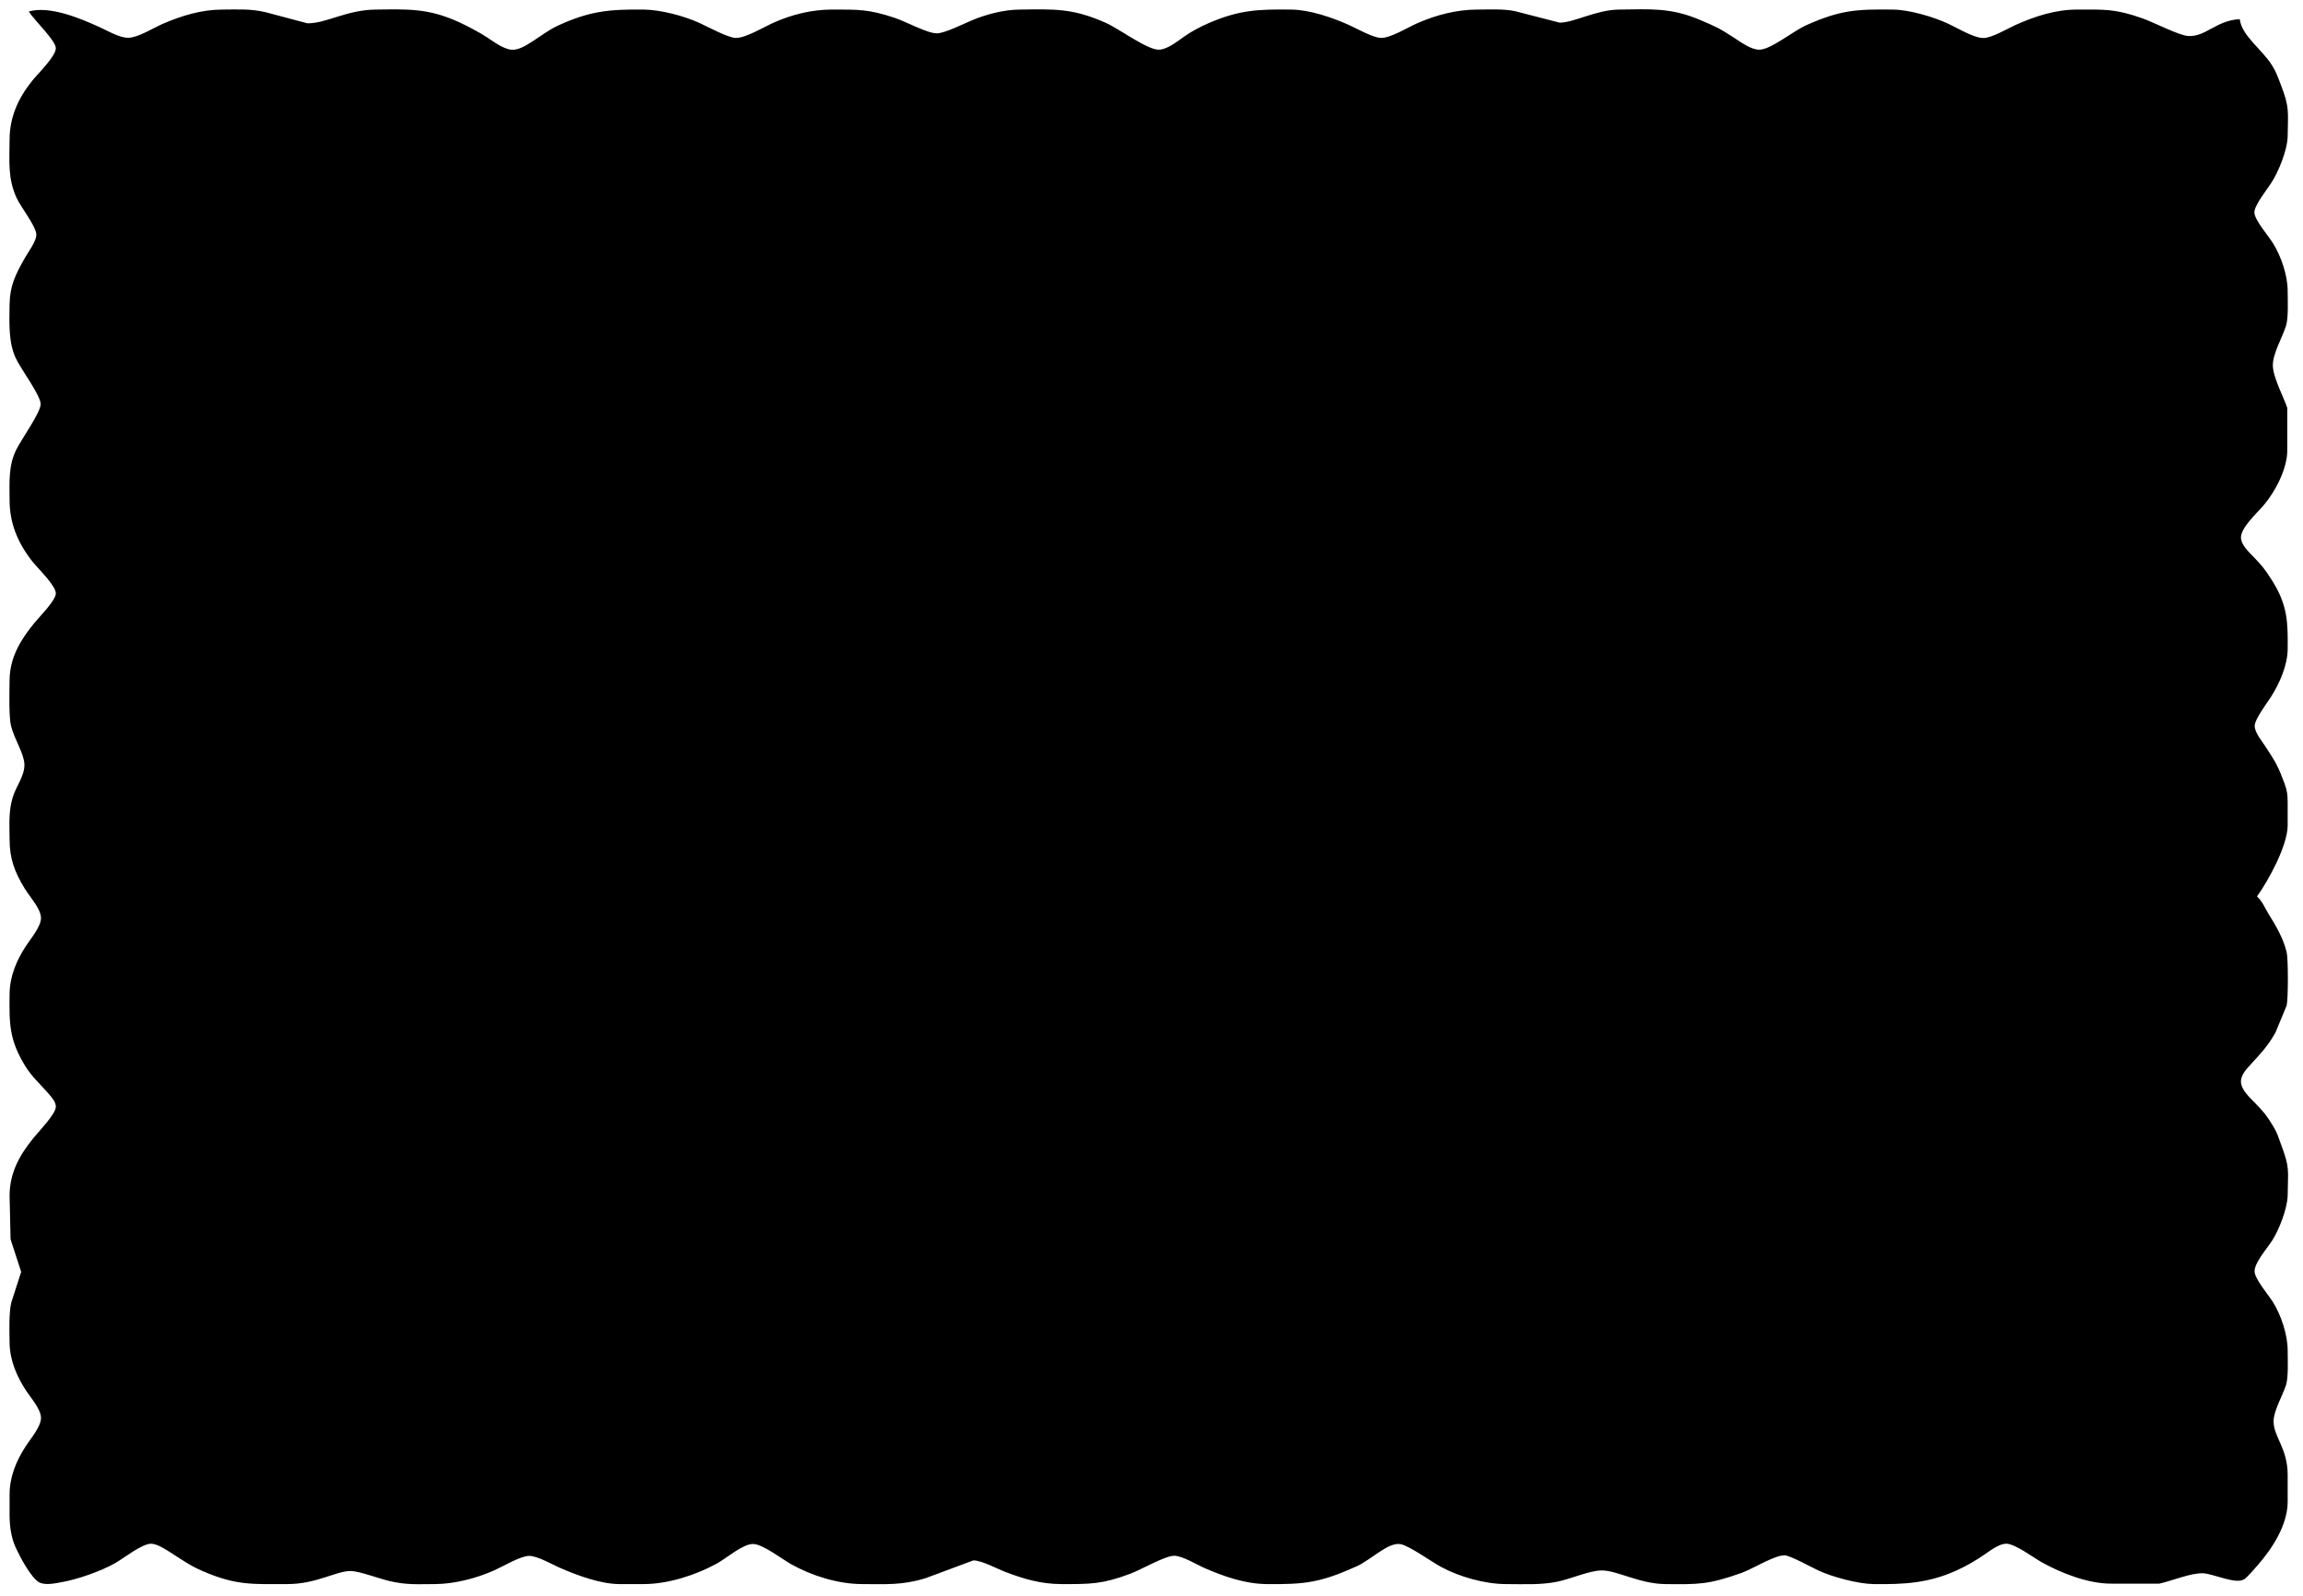
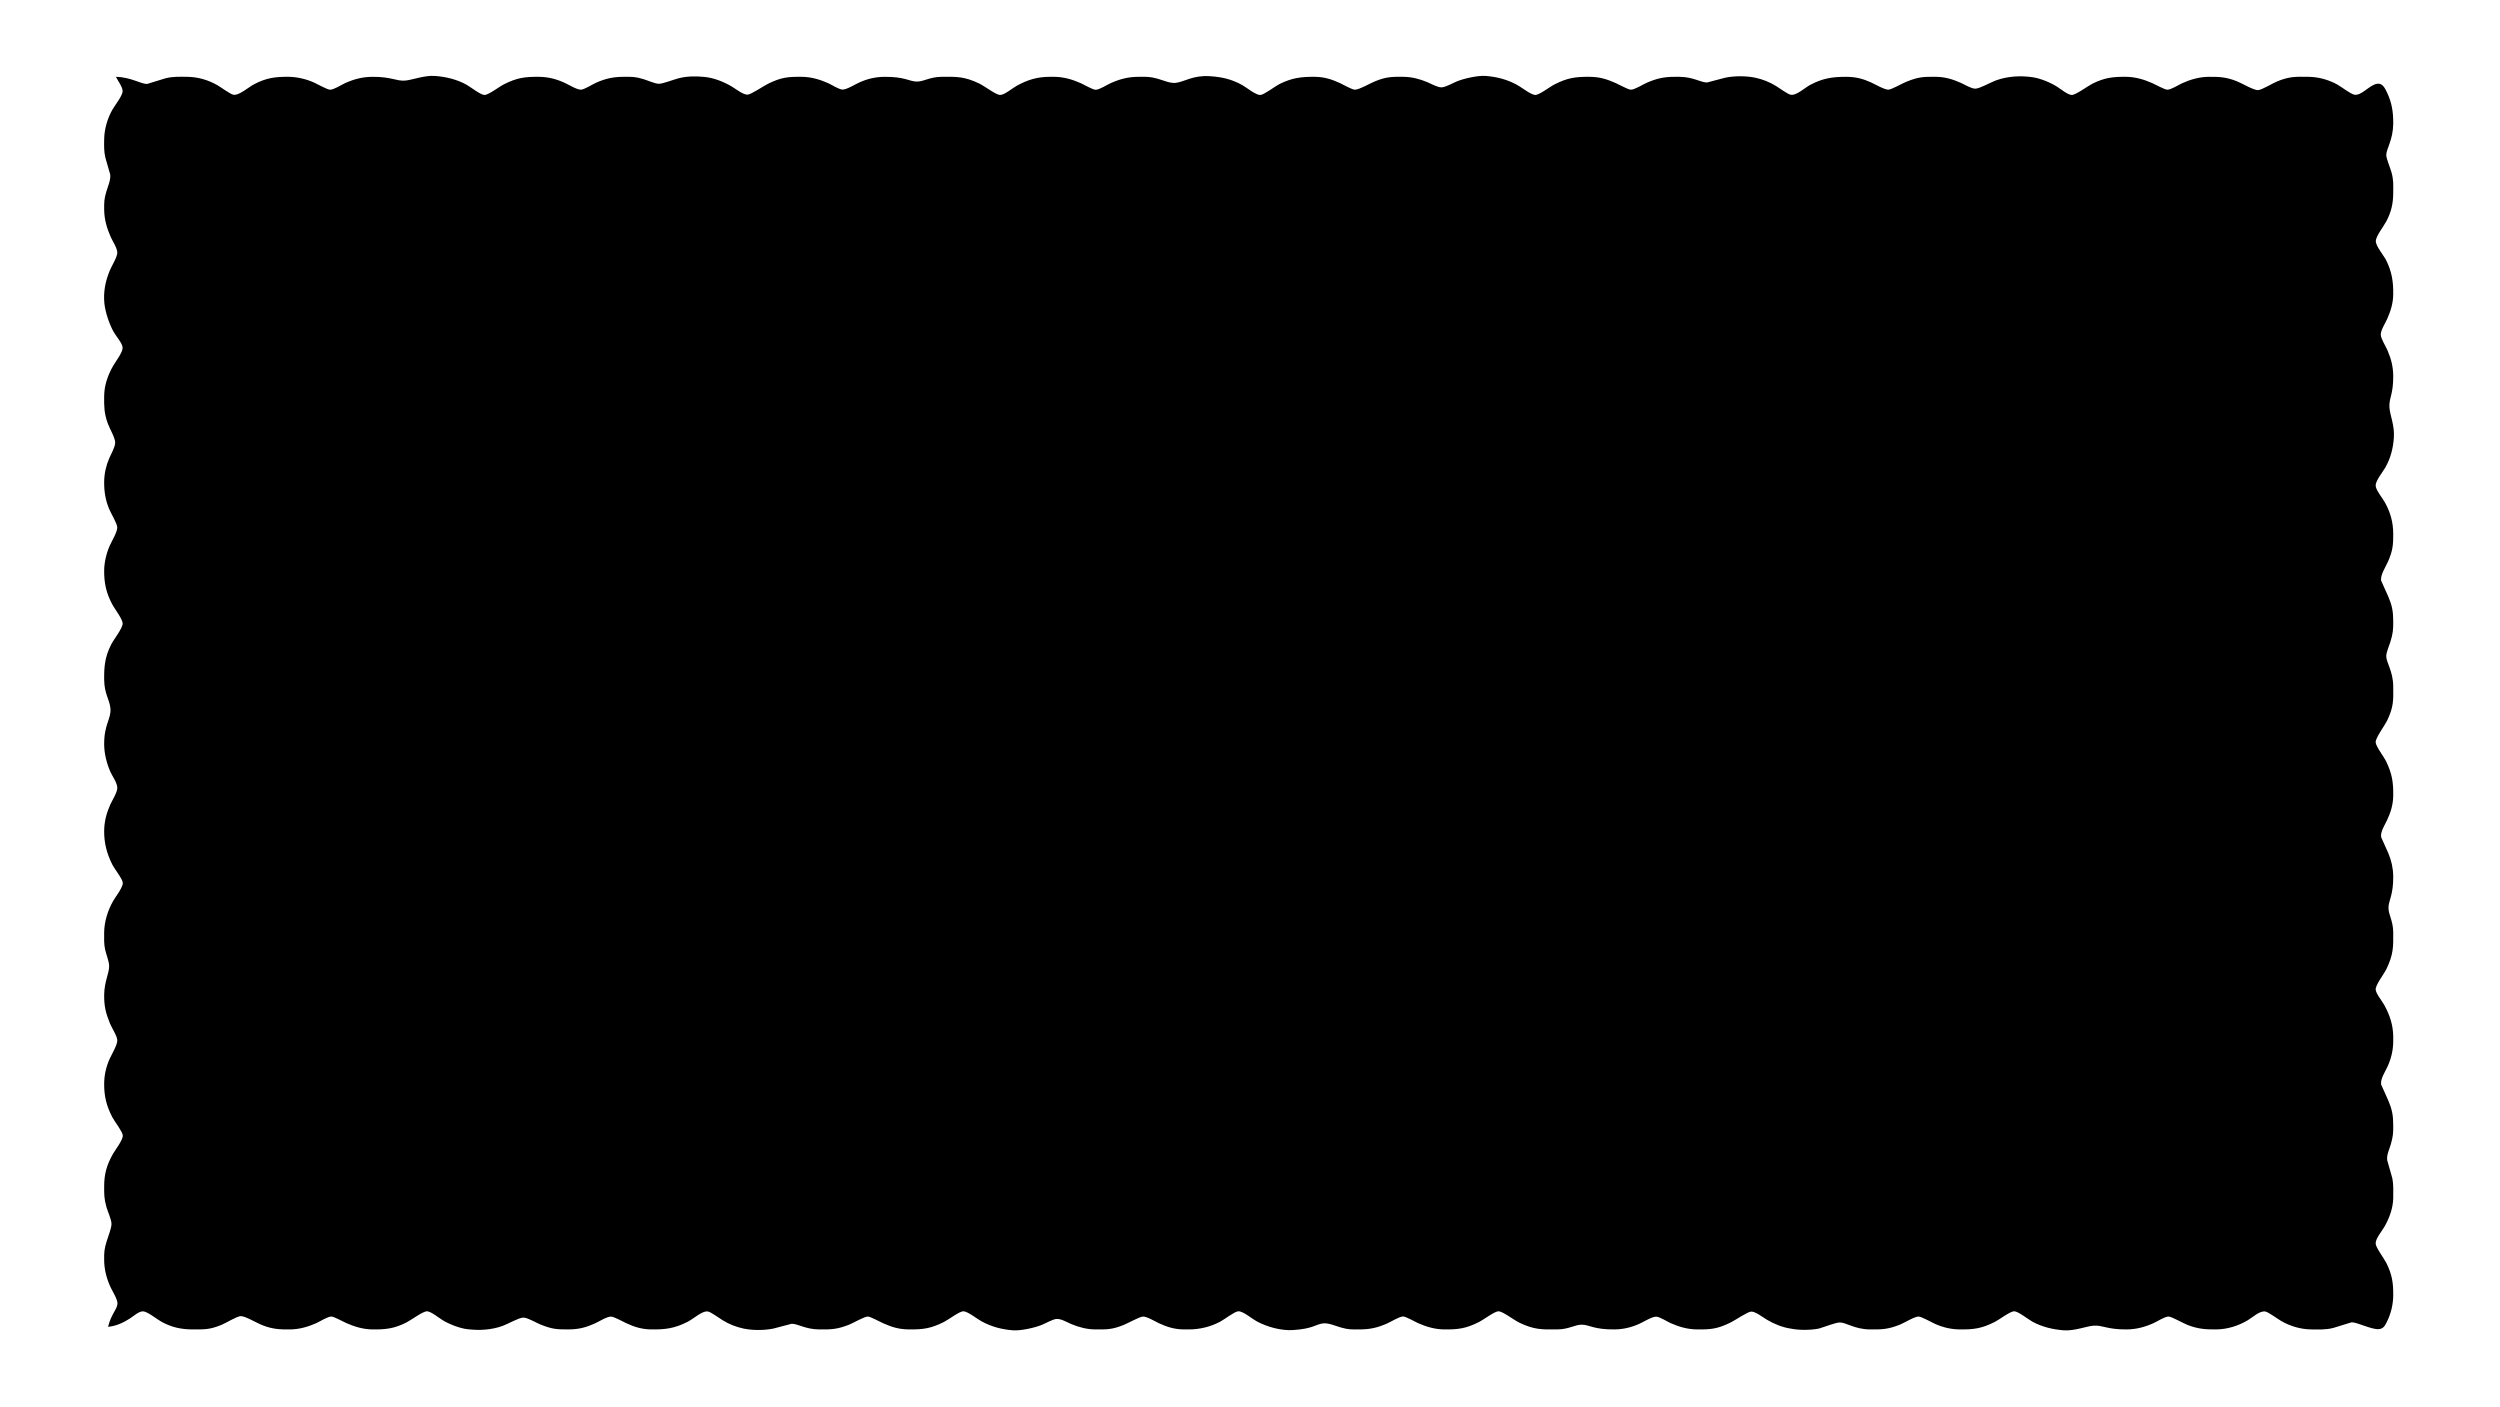
- <svg xmlns="http://www.w3.org/2000/svg" viewBox="0 0 1202 833">
-   <path id="Selection #1" d="M 15.00,6.00            C 18.05,10.79 28.77,20.81 29.13,25.00              29.47,29.03 19.71,38.56 16.94,42.00              9.49,51.22 5.02,61.10 5.00,73.00              4.98,83.85 3.95,92.77 8.51,103.00              10.89,108.33 18.96,118.17 18.97,122.58              18.98,126.04 14.56,131.81 12.78,135.00              8.12,143.34 5.12,149.18 5.00,159.00              4.90,168.05 4.30,178.65 8.23,187.00              10.98,192.85 21.22,206.37 21.22,211.00              21.22,215.35 11.05,229.49 8.37,235.00              4.32,243.32 4.99,252.04 5.00,261.00              5.02,273.27 9.27,283.36 16.79,293.00              19.64,296.64 29.47,305.97 29.13,310.00              28.81,313.76 20.77,321.79 18.13,325.00              10.79,333.91 5.14,343.13 5.00,355.00              4.94,360.56 4.56,374.28 5.76,379.00              7.54,386.06 12.58,393.48 12.74,399.00              12.91,405.08 8.51,410.27 6.72,416.00              4.37,423.56 4.99,430.19 5.00,438.00              5.02,448.38 7.58,455.17 12.97,464.00              15.41,468.00 21.16,474.24 21.39,479.00              21.62,483.65 15.78,490.32 13.33,494.17              8.43,501.85 5.11,509.79 5.00,519.00              4.82,534.60 4.78,543.00 13.35,556.83              16.67,562.20 21.36,566.31 25.41,571.04              26.99,572.89 29.32,575.41 29.13,578.00              28.84,581.84 20.27,590.68 17.55,594.01              10.20,603.04 5.14,612.08 5.00,624.00              5.00,624.00 5.52,647.00 5.52,647.00              5.52,647.00 11.05,664.00 11.05,664.00              11.05,664.00 5.90,680.00 5.90,680.00              4.58,685.51 4.93,695.06 5.00,701.00              5.11,710.03 8.69,718.51 13.61,726.00              16.02,729.68 21.17,735.48 21.39,740.00              21.62,744.65 15.78,751.32 13.33,755.17              8.43,762.85 5.11,770.79 5.00,780.00              5.00,780.00 5.00,791.00 5.00,791.00              5.03,796.77 5.80,802.70 8.22,808.00              10.35,812.64 16.02,823.43 20.32,826.03              23.34,827.76 28.69,826.66 32.00,826.03              40.39,824.61 52.61,820.29 60.00,816.13              64.57,813.55 74.20,805.78 79.00,805.94              82.15,806.04 86.37,808.86 89.00,810.52              95.19,814.42 99.07,817.35 106.00,820.32              123.37,827.80 131.94,827.03 150.00,827.00              165.29,826.98 175.29,820.18 183.00,820.18              187.33,820.18 197.75,824.11 203.00,825.35              212.39,827.56 217.57,827.01 227.00,827.00              237.11,826.98 248.77,823.95 258.00,819.82              262.55,817.78 271.53,812.41 276.00,812.29              280.30,812.16 287.82,816.57 292.00,818.41              300.97,822.36 313.17,826.88 323.00,827.00              323.00,827.00 336.00,827.00 336.00,827.00              348.63,826.98 362.96,822.39 374.00,816.37              379.05,813.62 387.66,806.03 393.00,806.06              398.11,806.09 408.06,813.91 413.00,816.67              423.87,822.74 437.52,826.98 450.00,827.00              462.43,827.02 470.74,827.69 483.00,823.96              483.00,823.96 508.00,814.65 508.00,814.65              512.37,814.61 520.51,819.08 525.00,820.77              534.80,824.46 543.44,826.98 554.00,827.00              569.12,827.02 575.35,827.09 590.00,821.58              595.72,819.42 608.30,812.07 613.00,812.22              617.36,812.36 624.69,816.91 629.00,818.77              639.12,823.15 649.85,826.87 661.00,827.00              681.21,827.23 689.21,826.20 708.00,817.76              715.76,814.27 724.52,804.97 731.00,806.16              735.61,807.01 746.89,815.19 752.00,817.97              761.67,823.24 774.99,826.98 786.00,827.00              795.02,827.01 804.13,827.55 813.00,825.72              819.88,824.29 829.70,819.88 836.00,819.88              844.01,819.88 855.72,826.84 869.00,827.00              886.72,827.20 891.85,827.26 909.00,821.15              914.75,819.11 926.61,811.64 931.59,812.01              934.73,812.25 945.43,818.23 949.00,819.88              956.53,823.35 969.71,826.90 978.00,827.00              993.67,827.18 1006.31,826.59 1021.00,819.97              1026.25,817.61 1031.27,814.68 1036.00,811.41              1038.90,809.41 1043.40,805.99 1047.00,805.92              1051.61,805.82 1061.49,813.33 1066.00,815.82              1076.26,821.48 1090.18,826.86 1102.00,826.77              1102.00,826.77 1127.00,826.77 1127.00,826.77              1133.56,825.35 1143.77,821.00 1150.00,821.38              1155.55,821.71 1167.18,827.41 1171.42,824.41              1173.11,823.23 1176.83,818.90 1178.33,817.17              1186.09,808.25 1193.94,796.22 1194.00,784.00              1194.00,784.00 1194.00,770.00 1194.00,770.00              1193.98,755.99 1186.65,750.24 1186.65,742.00              1186.65,736.44 1191.52,728.34 1193.16,723.00              1194.44,718.88 1194.01,709.69 1194.00,705.00              1193.99,696.97 1190.68,686.86 1186.45,680.00              1184.02,676.06 1177.08,668.03 1176.74,664.00              1176.37,659.61 1183.14,651.87 1185.69,648.00              1189.46,642.28 1193.91,630.83 1194.00,624.00              1194.16,610.23 1195.21,609.98 1190.37,597.00              1188.94,593.18 1188.68,591.68 1186.46,588.00              1183.14,582.52 1181.58,580.52 1177.13,576.00              1174.58,573.42 1170.51,569.63 1169.76,566.00              1168.89,561.81 1172.22,558.39 1174.81,555.58              1180.00,549.94 1183.88,545.84 1187.65,539.00              1187.65,539.00 1193.45,525.00 1193.45,525.00              1194.32,521.51 1194.32,500.49 1193.45,497.00              1191.65,489.74 1187.83,483.24 1183.95,477.00              1181.61,473.24 1181.31,471.32 1178.00,468.00              1184.13,459.43 1193.87,441.56 1194.00,431.00              1194.00,431.00 1194.00,419.00 1194.00,419.00              1193.95,414.89 1193.78,412.92 1192.34,409.00              1189.05,400.04 1187.73,397.92 1182.58,390.00              1180.71,387.13 1176.78,382.39 1176.78,379.00              1176.78,375.51 1183.03,367.30 1185.17,364.00              1189.69,356.99 1193.90,347.41 1194.00,339.00              1194.17,324.60 1193.91,315.79 1185.82,303.00              1181.93,296.87 1180.74,295.48 1175.75,290.27              1173.37,287.79 1169.96,284.64 1169.63,281.00              1169.15,275.81 1178.15,267.68 1181.53,263.72              1187.60,256.57 1193.88,244.50 1193.79,235.00              1193.79,235.00 1193.79,213.00 1193.79,213.00              1192.62,208.89 1186.44,197.39 1186.26,191.00              1186.09,184.75 1191.30,176.06 1193.16,170.00              1194.44,165.86 1194.01,156.71 1194.00,152.00              1193.99,143.78 1190.69,134.03 1186.35,127.00              1183.99,123.20 1176.81,114.95 1176.62,111.00              1176.44,107.49 1182.94,99.24 1185.12,96.00              1189.16,89.96 1193.91,78.27 1194.00,71.00              1194.15,58.17 1195.08,56.17 1190.34,44.00              1188.87,40.21 1188.00,37.51 1185.77,34.00              1180.35,25.48 1170.00,18.66 1169.00,10.00              1156.63,10.61 1151.18,19.45 1142.00,18.78              1136.98,18.41 1124.23,11.68 1118.00,9.50              1103.74,4.53 1098.55,4.98 1084.00,5.00              1072.81,5.02 1062.14,8.48 1052.00,13.02              1047.61,14.99 1039.45,19.95 1035.00,19.84              1029.99,19.72 1021.66,14.65 1017.00,12.46              1009.23,8.81 996.59,5.10 988.00,5.00              969.14,4.78 960.75,5.16 943.00,13.04              935.63,16.31 924.03,26.14 918.00,25.94              913.69,25.80 908.54,21.97 905.00,19.67              897.23,14.61 895.39,13.83 887.00,10.28              871.82,3.86 860.97,4.82 845.00,5.00              832.94,5.15 821.45,11.87 814.00,11.82              814.00,11.82 791.00,5.89 791.00,5.89              785.02,4.54 777.25,4.99 771.00,5.00              760.31,5.02 749.77,7.77 740.00,12.00              735.07,14.13 726.00,19.79 721.00,19.79              716.61,19.79 708.31,14.96 704.00,13.02              695.24,9.10 683.63,5.12 674.00,5.00              657.06,4.81 647.06,5.07 631.00,12.00              626.62,13.89 621.88,16.38 618.00,19.13              614.57,21.57 609.29,25.77 605.00,25.94              598.88,26.19 584.36,15.12 577.00,11.86              559.63,4.18 550.26,4.79 532.00,5.00              523.84,5.10 514.48,7.52 507.00,10.72              502.77,12.53 493.04,17.37 489.00,17.40              483.99,17.43 472.92,11.31 467.00,9.33              453.28,4.76 447.98,4.98 434.00,5.00              423.70,5.02 413.40,7.56 404.00,11.73              398.86,14.01 389.14,19.92 384.00,19.80              379.88,19.71 369.31,13.91 365.00,11.95              356.94,8.28 344.87,5.11 336.00,5.00              318.09,4.79 307.65,5.74 291.00,13.47              282.30,17.52 273.54,26.50 267.00,25.97              262.75,25.62 257.50,21.67 254.00,19.36              250.17,16.84 243.24,13.22 239.00,11.31              223.29,4.23 212.59,4.81 196.00,5.00              180.80,5.18 170.24,12.29 160.42,12.16              160.42,12.16 139.00,6.47 139.00,6.47              130.90,4.46 124.24,4.99 116.00,5.00              105.29,5.02 94.77,8.18 85.00,12.42              79.95,14.62 72.10,19.63 67.00,19.72              62.44,19.81 56.20,16.09 52.00,14.18              41.95,9.60 26.03,2.87 15.00,6.00 Z" />
+ <svg xmlns="http://www.w3.org/2000/svg" viewBox="0 0 1920 1080">
+   <path id="Selection" d="M 89.00,59.00            C 90.49,61.91 94.25,67.03 94.19,70.00              94.12,73.51 88.42,80.63 86.46,84.00              82.55,90.76 80.10,99.19 80.00,107.00              79.95,111.79 79.78,116.31 80.90,121.00              80.90,121.00 84.64,134.00 84.64,134.00              85.14,138.22 82.92,142.94 81.72,147.00              80.00,152.79 79.94,155.04 80.00,161.00              80.09,168.51 82.01,175.16 85.04,182.00              86.55,185.41 90.04,190.47 90.09,194.00              90.13,197.40 85.74,204.21 84.21,208.00              80.91,216.14 79.29,224.19 80.17,233.00              80.84,239.70 84.01,249.16 87.34,255.00              89.17,258.22 94.06,263.72 94.18,267.00              94.31,270.59 88.81,277.60 86.87,281.00              82.86,288.03 80.10,295.85 80.00,304.00              79.91,312.12 79.92,317.15 82.70,325.00              84.16,329.12 88.55,336.38 88.46,340.00              88.38,343.46 85.29,348.69 83.87,352.00              81.40,357.78 80.07,363.72 80.00,370.00              79.92,377.44 80.97,384.09 83.87,391.00              85.32,394.43 89.94,402.04 90.06,405.00              90.20,408.41 85.85,415.56 84.31,419.00              81.77,424.68 80.07,431.78 80.00,438.00              79.89,447.65 81.58,455.40 86.12,464.00              88.10,467.75 94.26,475.48 94.19,479.00              94.12,482.60 87.36,491.08 85.37,495.00              80.60,504.41 79.88,511.72 80.00,522.00              80.13,532.96 84.16,537.24 84.80,544.00              85.58,552.10 79.82,556.09 80.00,572.00              80.08,578.89 82.04,586.73 84.90,593.00              86.49,596.49 90.03,601.25 90.09,605.00              90.14,608.58 86.24,614.47 84.67,618.00              81.79,624.45 80.08,630.91 80.00,638.00              79.90,647.37 82.02,655.62 86.27,664.00              88.12,667.64 94.12,675.03 94.30,678.00              94.51,681.46 88.77,688.67 86.87,692.00              82.80,699.14 80.10,707.75 80.00,716.00              79.95,720.26 79.78,724.83 80.67,729.00              81.53,733.07 83.79,738.19 83.82,742.00              83.86,747.45 80.12,753.91 80.00,764.00              79.91,772.67 81.16,777.94 84.45,786.00              85.94,789.64 90.01,795.62 90.08,799.00              90.16,802.46 85.88,809.53 84.31,813.00              81.57,819.08 80.08,825.33 80.00,832.00              79.89,841.75 81.74,849.32 86.26,858.00              88.10,861.52 94.13,869.10 94.30,872.00              94.51,875.46 88.77,882.67 86.87,886.00              82.12,894.32 80.01,901.44 80.00,911.00              79.99,917.43 79.96,920.64 81.75,927.00              82.80,930.76 85.62,936.57 85.63,940.00              85.64,943.13 83.05,949.69 82.02,953.00              80.06,959.34 79.93,961.44 80.00,968.00              80.09,975.38 81.99,982.33 85.12,989.00              86.58,992.11 90.25,997.79 90.22,1001.00              90.19,1005.33 85.29,1009.25 83.00,1019.00              89.22,1018.43 94.77,1015.82 100.00,1012.45              102.74,1010.70 106.71,1006.91 110.00,1007.12              113.36,1007.34 120.59,1013.22 124.00,1015.10              131.81,1019.40 139.18,1020.99 148.00,1021.00              157.29,1021.01 161.06,1021.16 170.00,1017.55              173.81,1016.01 181.96,1010.80 185.00,1010.78              188.26,1010.75 197.25,1016.04 201.00,1017.55              209.02,1020.78 214.55,1021.10 223.00,1021.00              229.93,1020.91 236.70,1018.96 243.00,1016.14              245.95,1014.81 251.74,1010.98 254.58,1011.11              256.65,1011.21 263.56,1015.06 266.00,1016.14              272.40,1018.96 278.97,1020.91 286.00,1021.00              296.17,1021.12 302.70,1020.38 312.00,1015.73              315.71,1013.87 324.92,1006.93 328.00,1007.07              331.08,1007.22 337.07,1012.14 340.00,1013.93              344.99,1016.99 353.17,1020.18 359.00,1020.83              368.26,1021.87 377.16,1021.46 386.00,1018.30              390.16,1016.82 398.60,1011.87 402.00,1011.91              405.30,1011.96 411.49,1015.76 415.00,1017.18              423.59,1020.64 426.94,1021.01 436.00,1021.00              444.25,1020.99 449.43,1019.71 457.00,1016.33              460.10,1014.95 466.39,1010.91 469.42,1011.15              471.80,1011.33 478.46,1015.03 481.00,1016.22              487.20,1019.13 493.12,1020.92 500.00,1021.00              510.99,1021.13 517.95,1020.26 528.00,1015.19              533.02,1012.66 539.55,1006.19 544.00,1007.30              546.27,1007.87 552.55,1012.43 555.00,1013.94              559.95,1016.99 565.31,1019.12 571.00,1020.33              577.87,1021.79 587.13,1021.79 594.00,1020.33              594.00,1020.33 608.00,1016.65 608.00,1016.65              612.83,1016.65 618.50,1020.87 629.00,1021.00              638.44,1021.11 642.98,1020.92 652.00,1017.39              655.44,1016.04 663.98,1010.99 666.58,1011.11              668.64,1011.21 675.57,1015.06 678.00,1016.14              685.01,1019.24 690.27,1020.91 698.00,1021.00              708.97,1021.12 715.03,1020.26 725.00,1015.24              728.74,1013.36 736.92,1006.95 740.00,1007.07              743.28,1007.20 750.51,1013.00 754.00,1014.88              761.66,1019.00 769.34,1021.02 778.00,1021.68              783.92,1022.13 794.45,1019.79 800.00,1017.55              802.93,1016.37 808.29,1013.35 811.00,1013.00              814.74,1012.50 819.46,1015.54 823.00,1016.99              828.85,1019.37 834.66,1020.92 841.00,1021.00              850.12,1021.10 854.29,1021.07 863.00,1017.55              866.38,1016.18 874.98,1011.37 877.72,1011.13              880.58,1010.88 887.14,1014.88 890.00,1016.22              896.20,1019.13 902.12,1020.92 909.00,1021.00              909.00,1021.00 913.00,1021.00 913.00,1021.00              921.29,1020.99 929.63,1019.01 937.00,1015.11              940.47,1013.28 948.08,1007.25 951.00,1007.07              954.56,1006.84 961.42,1012.72 965.00,1014.69              972.92,1019.04 983.92,1022.07 993.00,1021.49              1008.63,1020.49 1010.33,1017.08 1016.00,1016.37              1020.29,1015.83 1025.76,1018.38 1030.00,1019.57              1035.85,1021.21 1038.09,1021.01 1044.00,1021.00              1052.04,1020.99 1057.58,1019.75 1065.00,1016.57              1068.12,1015.24 1074.80,1011.01 1077.58,1011.06              1079.84,1011.10 1086.37,1014.97 1089.00,1016.14              1095.38,1018.96 1101.99,1020.91 1109.00,1021.00              1119.97,1021.13 1126.03,1020.26 1136.00,1015.24              1139.74,1013.36 1147.92,1006.95 1151.00,1007.07              1154.20,1007.20 1162.91,1013.94 1167.00,1015.88              1178.28,1021.23 1183.99,1021.14 1196.00,1021.00              1205.19,1020.89 1209.40,1017.28 1215.00,1017.35              1220.53,1017.42 1224.16,1021.18 1240.00,1021.00              1246.67,1020.92 1252.92,1019.43 1259.00,1016.69              1262.22,1015.24 1268.89,1011.07 1272.00,1011.20              1274.76,1011.32 1280.09,1014.83 1283.00,1016.14              1289.30,1018.97 1296.07,1020.91 1303.00,1021.00              1313.91,1021.12 1318.93,1020.64 1329.00,1015.74              1332.67,1013.96 1342.25,1007.31 1345.00,1007.29              1348.33,1007.27 1353.98,1011.76 1357.00,1013.55              1362.32,1016.71 1368.90,1019.43 1375.00,1020.32              1381.46,1021.71 1390.62,1021.63 1397.00,1020.32              1400.99,1019.15 1409.90,1015.63 1413.00,1015.65              1417.96,1015.69 1424.36,1020.86 1436.00,1021.00              1445.36,1021.11 1450.06,1020.91 1459.00,1017.38              1462.69,1015.93 1470.51,1010.94 1473.58,1011.11              1475.81,1011.23 1483.39,1015.51 1486.00,1016.69              1492.09,1019.43 1498.32,1020.92 1505.00,1021.00              1515.97,1021.12 1522.03,1020.26 1532.00,1015.24              1535.71,1013.37 1543.95,1006.93 1547.00,1007.07              1550.16,1007.22 1557.55,1013.22 1561.00,1015.10              1568.41,1019.13 1576.64,1021.05 1585.00,1021.68              1593.19,1022.29 1602.54,1018.47 1608.00,1018.10              1614.84,1017.63 1618.15,1021.07 1633.00,1021.00              1640.62,1020.96 1647.06,1019.25 1654.00,1016.14              1656.95,1014.81 1662.74,1010.98 1665.58,1011.11              1667.86,1011.22 1676.90,1016.33 1680.00,1017.54              1687.84,1020.60 1693.74,1021.09 1702.00,1021.00              1710.57,1020.90 1718.59,1018.40 1726.00,1014.13              1729.78,1011.94 1735.67,1006.22 1740.00,1007.30              1742.38,1007.90 1749.25,1012.94 1752.00,1014.54              1758.95,1018.56 1766.98,1020.90 1775.00,1021.00              1780.85,1021.06 1786.30,1021.34 1792.00,1019.84              1792.00,1019.84 1806.00,1015.53 1806.00,1015.53              1810.29,1015.40 1821.36,1021.25 1826.96,1020.77              1830.57,1020.45 1831.77,1017.94 1833.21,1015.00              1836.26,1008.79 1837.92,1001.90 1838.00,995.00              1838.11,985.35 1837.12,978.77 1832.73,970.00              1830.79,966.13 1824.61,958.22 1824.50,955.00              1824.37,951.23 1829.36,945.47 1831.32,942.00              1835.11,935.32 1837.90,927.72 1838.00,920.00              1838.05,915.45 1838.25,909.34 1837.33,905.00              1837.33,905.00 1833.36,891.00 1833.36,891.00              1832.86,886.77 1834.96,882.96 1836.09,879.00              1837.93,872.57 1838.01,870.57 1838.00,864.00              1837.99,856.49 1837.11,851.97 1834.13,845.00              1834.13,845.00 1828.74,833.00 1828.74,833.00              1827.94,828.71 1831.92,822.92 1833.69,819.00              1836.43,812.91 1837.92,806.68 1838.00,800.00              1838.00,800.00 1838.00,796.00 1838.00,796.00              1837.89,787.19 1835.39,779.69 1831.21,772.00              1829.47,768.80 1824.69,763.05 1824.52,760.00              1824.32,756.32 1830.88,748.22 1832.88,744.00              1838.03,733.14 1838.14,727.59 1838.00,716.00              1837.89,706.81 1834.28,702.60 1834.35,697.00              1834.42,691.56 1838.16,687.49 1838.00,673.00              1837.92,666.72 1836.60,660.78 1834.13,655.00              1834.13,655.00 1828.74,643.00 1828.74,643.00              1827.97,638.89 1831.49,633.69 1833.22,630.00              1836.13,623.80 1837.92,617.88 1838.00,611.00              1838.12,600.77 1837.15,594.40 1832.68,585.00              1830.76,580.95 1824.59,573.27 1824.50,570.00              1824.41,566.61 1831.57,557.13 1833.51,553.00              1838.33,542.73 1838.12,537.92 1838.00,527.00              1837.86,515.36 1832.68,508.95 1832.65,504.00              1832.63,500.89 1834.83,496.15 1835.80,493.00              1837.83,486.35 1838.01,483.84 1838.00,477.00              1837.99,469.49 1837.11,464.97 1834.13,458.00              1834.13,458.00 1828.74,446.00 1828.74,446.00              1827.92,441.59 1832.36,435.13 1834.13,431.00              1837.61,422.87 1838.04,418.64 1838.00,410.00              1837.96,401.16 1835.95,393.76 1831.69,386.00              1829.80,382.56 1824.62,376.39 1824.50,373.00              1824.36,369.21 1829.92,362.61 1831.96,359.00              1836.03,351.78 1837.95,344.22 1838.49,336.00              1839.11,326.39 1835.52,319.23 1835.10,313.00              1834.60,305.77 1838.07,303.18 1838.00,289.00              1837.97,281.67 1836.45,275.73 1833.57,269.00              1832.17,265.73 1828.48,260.09 1828.43,257.00              1828.38,253.59 1831.87,248.29 1833.33,245.00              1836.09,238.82 1837.92,232.79 1838.00,226.00              1838.11,216.42 1836.99,208.73 1832.63,200.00              1830.59,195.93 1824.43,188.89 1824.62,185.00              1824.79,181.30 1830.67,173.77 1832.68,170.00              1836.54,162.74 1837.99,156.14 1838.00,148.00              1838.01,141.58 1838.36,138.35 1836.57,132.00              1835.61,128.58 1832.65,121.85 1832.65,119.00              1832.65,114.39 1837.85,107.57 1838.00,95.00              1838.10,86.37 1837.01,78.88 1833.21,71.00              1831.78,68.02 1829.93,63.87 1825.98,64.28              1819.86,64.91 1813.56,73.98 1808.00,72.70              1805.00,72.01 1798.28,66.71 1795.00,64.90              1788.30,61.21 1780.64,59.09 1773.00,59.00              1763.10,58.89 1758.49,58.62 1749.00,62.45              1745.19,63.99 1737.04,69.20 1734.00,69.22              1730.74,69.25 1721.75,63.96 1718.00,62.45              1709.98,59.22 1704.45,58.90 1696.00,59.00              1689.07,59.09 1682.30,61.04 1676.00,63.86              1673.05,65.19 1667.26,69.02 1664.42,68.89              1662.35,68.79 1655.44,64.94 1653.00,63.86              1646.60,61.04 1640.03,59.09 1633.00,59.00              1622.83,58.88 1616.30,59.62 1607.00,64.27              1603.29,66.13 1594.08,73.07 1591.00,72.93              1587.99,72.78 1582.71,68.43 1580.00,66.70              1574.85,63.41 1567.07,60.18 1561.00,59.30              1551.66,57.94 1541.91,58.52 1533.00,61.70              1528.84,63.18 1520.40,68.13 1517.00,68.09              1513.74,68.04 1509.11,65.05 1506.00,63.67              1499.82,60.91 1493.80,59.08 1487.00,59.00              1477.08,58.89 1473.44,59.01 1464.00,62.82              1460.83,64.10 1452.84,68.70 1450.42,68.86              1447.47,69.06 1440.05,64.69 1437.00,63.31              1430.48,60.37 1425.14,59.03 1418.00,59.00              1407.23,58.95 1399.69,60.12 1390.00,65.32              1385.86,67.55 1379.39,73.79 1375.00,72.70              1372.73,72.13 1366.45,67.57 1364.00,66.06              1359.05,63.01 1353.69,60.88 1348.00,59.67              1341.13,58.21 1331.87,58.21 1325.00,59.67              1325.00,59.67 1311.00,63.35 1311.00,63.35              1306.17,63.35 1300.50,59.13 1290.00,59.00              1290.00,59.00 1286.00,59.00 1286.00,59.00              1277.96,59.01 1272.42,60.25 1265.00,63.43              1261.89,64.76 1255.22,69.02 1252.42,68.89              1250.36,68.79 1243.43,64.94 1241.00,63.86              1233.99,60.76 1228.73,59.09 1221.00,59.00              1210.03,58.88 1203.97,59.74 1194.00,64.76              1190.26,66.64 1182.08,73.05 1179.00,72.93              1175.72,72.80 1168.49,67.00 1165.00,65.12              1157.34,61.00 1149.66,58.98 1141.00,58.32              1135.08,57.87 1124.55,60.21 1119.00,62.45              1115.73,63.77 1110.24,67.04 1107.00,67.09              1103.97,67.13 1099.03,64.25 1096.00,63.01              1090.15,60.63 1084.34,59.08 1078.00,59.00              1068.88,58.90 1064.71,58.93 1056.00,62.45              1052.44,63.89 1043.56,69.06 1040.42,68.89              1038.23,68.77 1031.43,64.92 1029.00,63.78              1022.80,60.87 1016.88,59.08 1010.00,59.00              999.74,58.88 992.43,59.72 983.00,64.37              979.21,66.24 970.90,72.75 968.00,72.93              964.44,73.16 957.58,67.28 954.00,65.31              945.64,60.72 938.42,59.11 929.00,58.51              916.15,57.69 909.84,62.77 903.00,63.63              898.71,64.17 893.24,61.62 889.00,60.43              882.94,58.73 880.13,58.97 874.00,59.00              866.38,59.04 859.94,60.75 853.00,63.86              850.06,65.19 844.25,68.99 841.42,68.94              839.16,68.90 832.63,65.03 830.00,63.86              823.62,61.04 817.01,59.09 810.00,59.00              810.00,59.00 806.00,59.00 806.00,59.00              796.53,59.04 789.29,61.28 781.00,65.79              777.56,67.66 771.33,73.06 768.00,72.93              764.80,72.80 756.09,66.06 752.00,64.12              740.72,58.77 735.01,58.86 723.00,59.00              713.81,59.11 709.60,62.72 704.00,62.65              698.47,62.58 694.84,58.82 679.00,59.00              672.33,59.08 666.08,60.57 660.00,63.31              656.78,64.76 650.11,68.93 647.00,68.80              644.24,68.68 638.91,65.17 636.00,63.86              629.70,61.03 622.93,59.09 616.00,59.00              605.09,58.88 600.07,59.36 590.00,64.26              586.33,66.04 576.75,72.69 574.00,72.71              570.67,72.73 565.02,68.24 562.00,66.45              555.84,62.79 548.17,59.76 541.00,59.07              534.32,58.43 527.54,58.44 521.00,60.16              517.32,61.12 509.04,64.37 506.00,64.35              503.06,64.33 497.26,61.70 494.00,60.72              487.59,58.80 485.50,58.99 479.00,59.00              471.15,59.01 465.22,60.26 458.00,63.44              454.93,64.79 449.10,68.61 446.28,68.87              443.44,69.13 436.85,65.12 434.00,63.78              427.51,60.74 421.18,59.09 414.00,59.00              403.03,58.88 396.97,59.74 387.00,64.76              383.29,66.63 375.05,73.07 372.00,72.93              368.84,72.78 361.45,66.78 358.00,64.90              350.59,60.87 342.36,58.95 334.00,58.32              325.81,57.71 316.46,61.53 311.00,61.90              304.16,62.37 300.85,58.93 286.00,59.00              278.38,59.04 271.94,60.75 265.00,63.86              262.05,65.19 256.26,69.02 253.42,68.89              251.19,68.78 243.61,64.48 241.00,63.31              235.32,60.77 228.22,59.08 222.00,59.00              211.37,58.88 204.61,59.75 195.00,64.78              190.69,67.04 183.32,73.78 179.00,72.70              176.62,72.10 169.75,67.06 167.00,65.46              160.05,61.44 152.02,59.10 144.00,59.00              138.15,58.94 132.70,58.66 127.00,60.16              127.00,60.16 113.00,64.47 113.00,64.47              108.35,64.61 100.62,59.26 89.00,59.00 Z" />
</svg>
